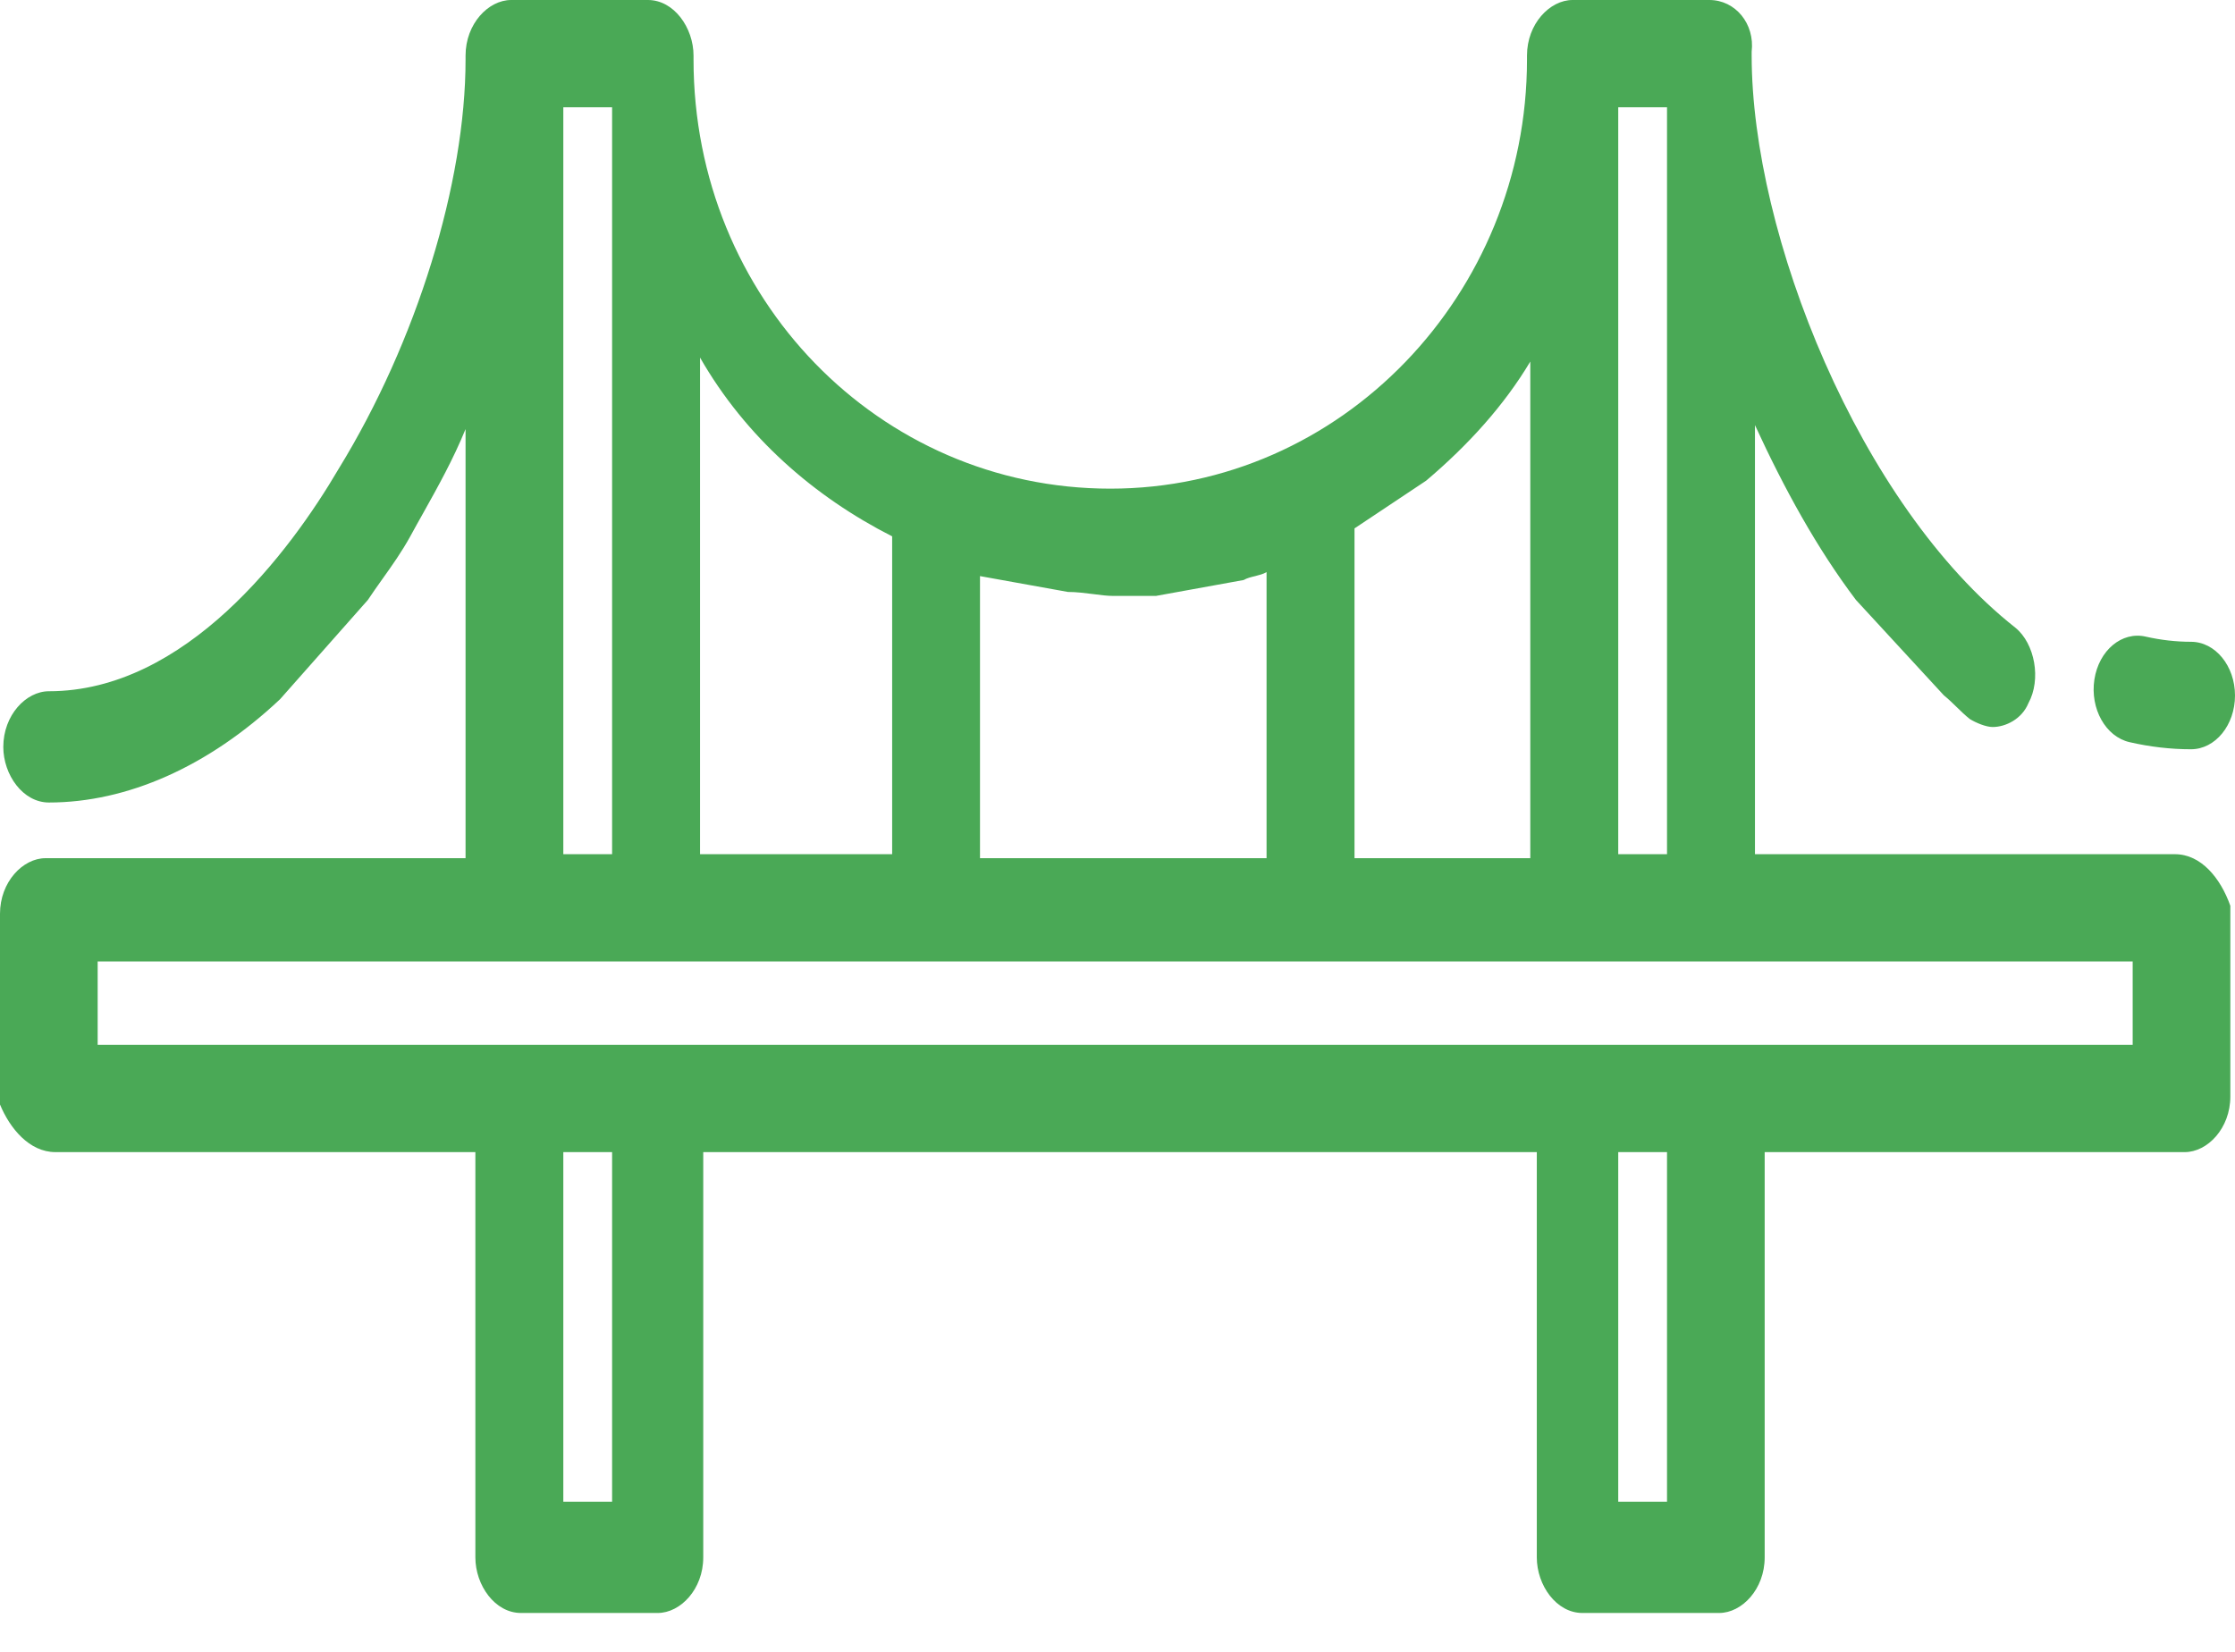
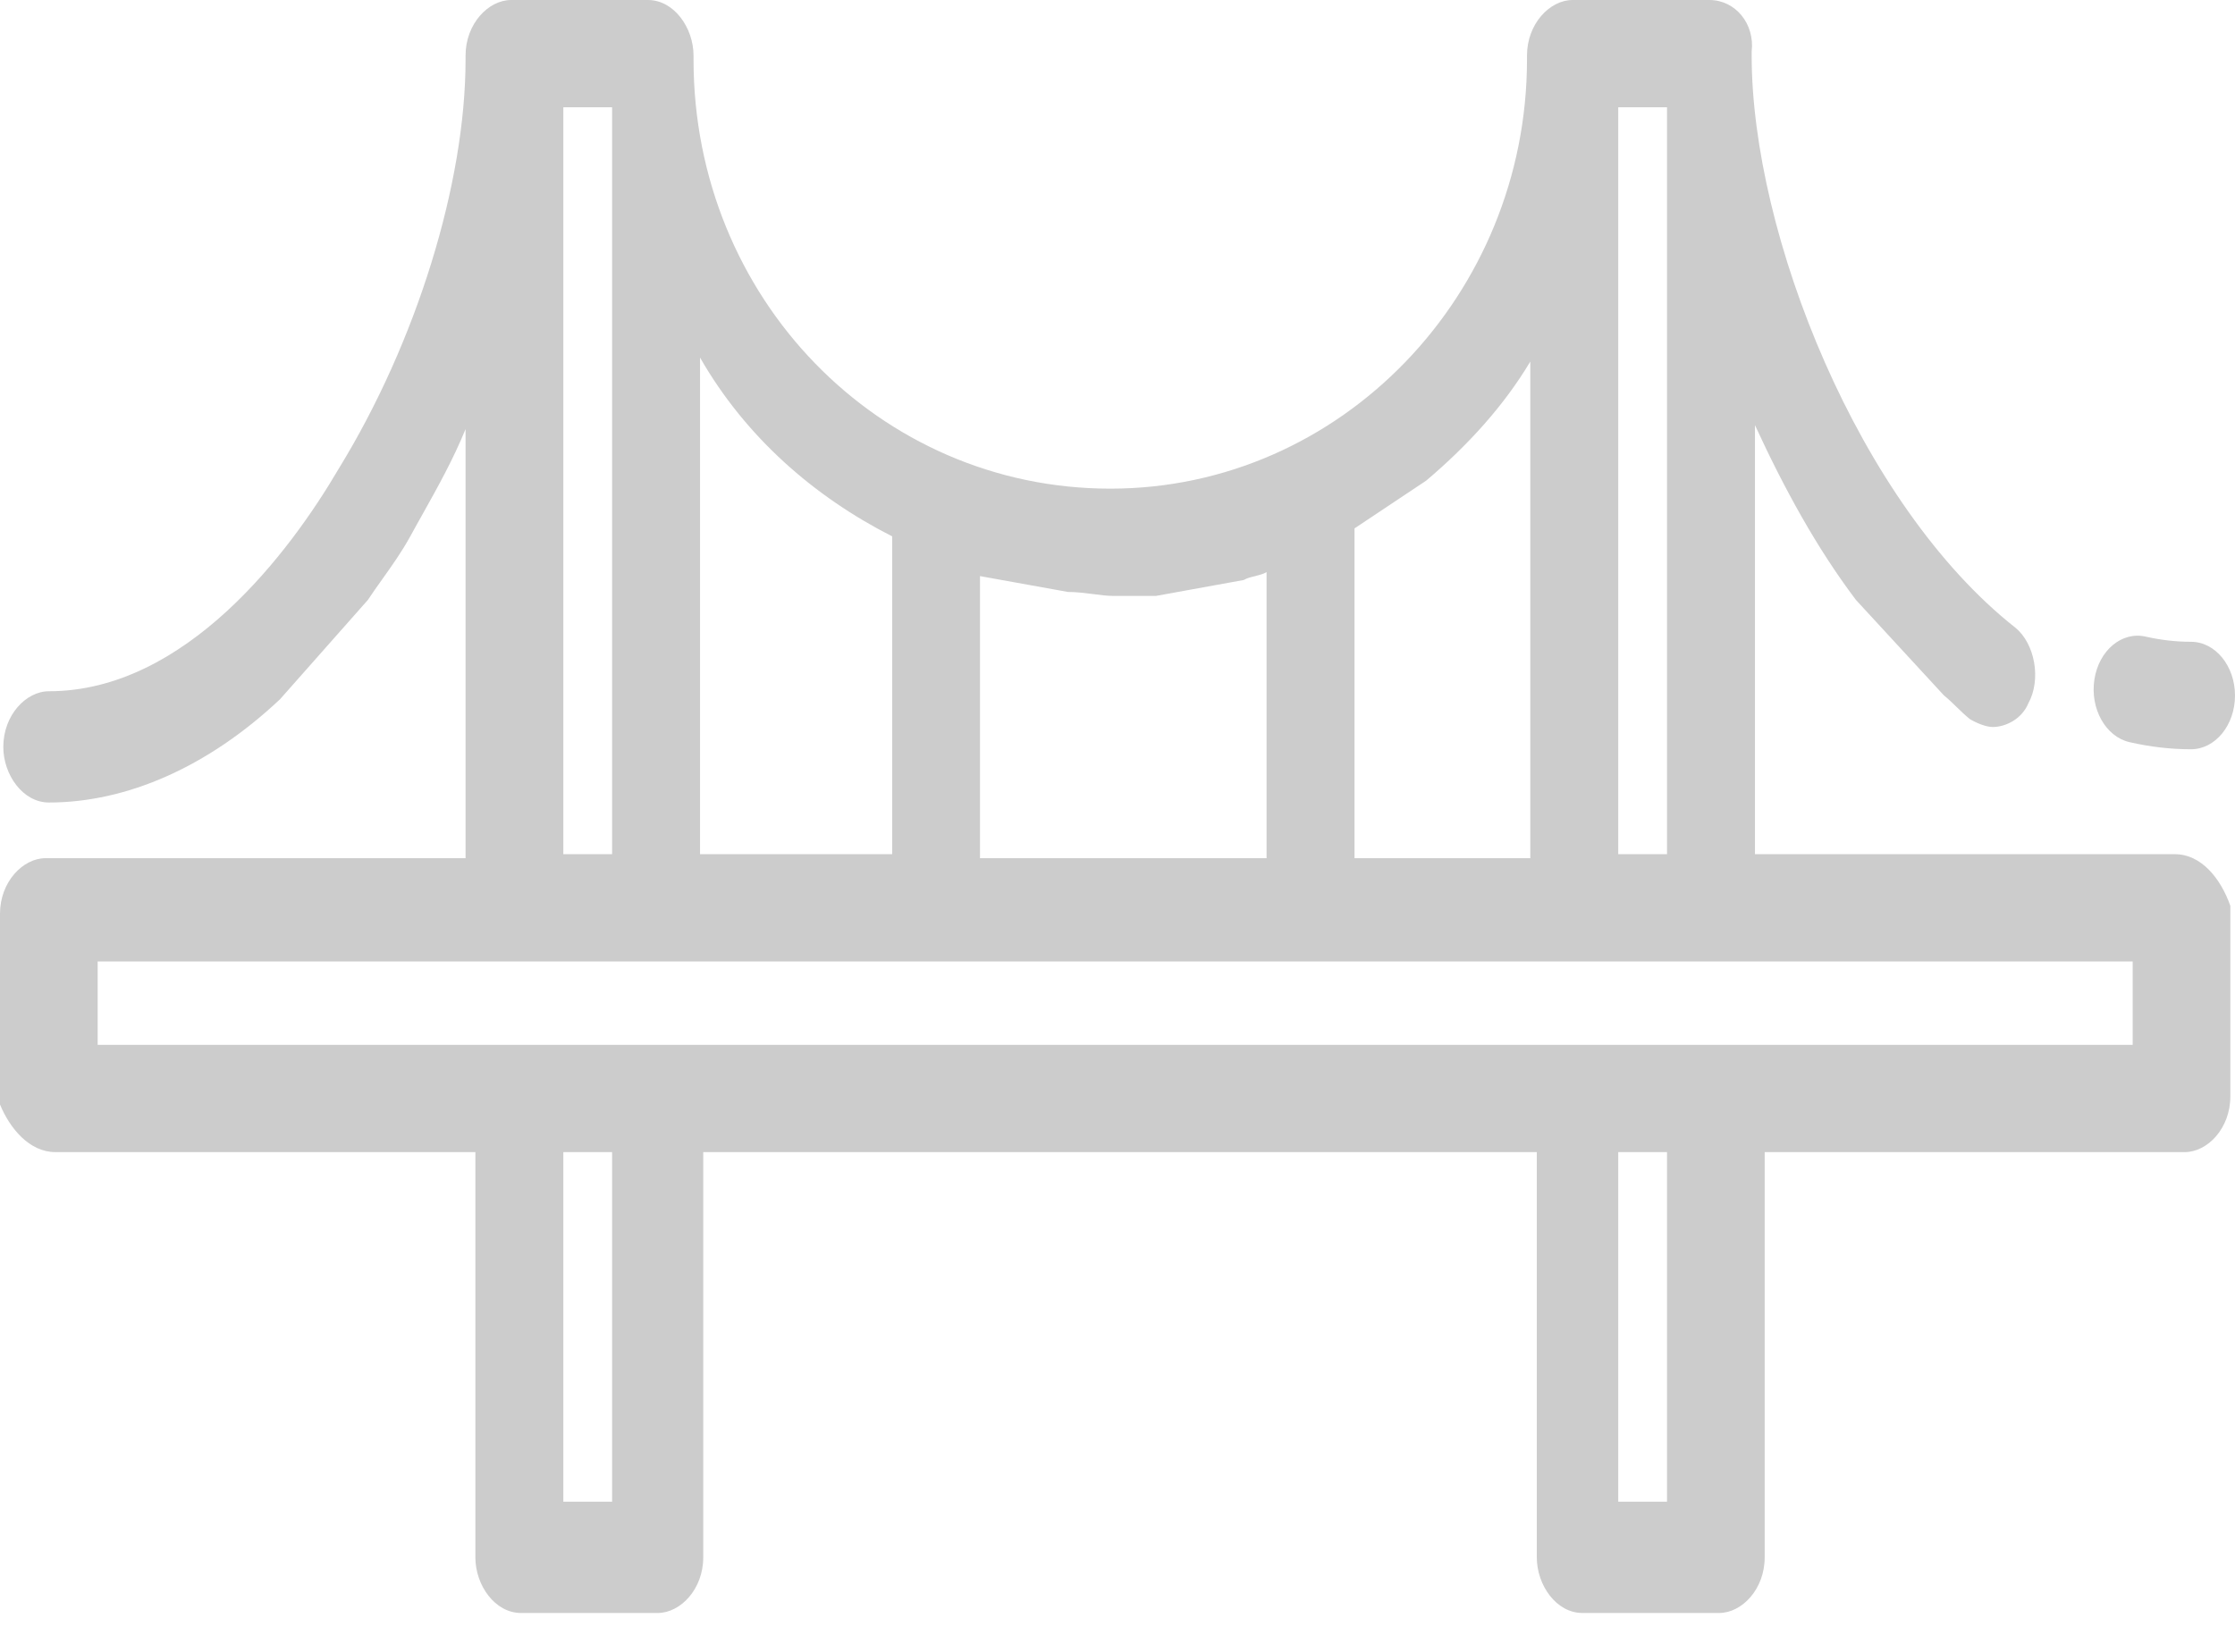
<svg xmlns="http://www.w3.org/2000/svg" width="23" height="17" viewBox="0 0 23 17" fill="none">
-   <path fill-rule="evenodd" clip-rule="evenodd" d="M18.06 8.791H22.382C22.65 8.791 22.851 9.036 22.952 9.322V11.285C22.952 11.612 22.717 11.857 22.483 11.857H18.16V16.028C18.16 16.355 17.926 16.6 17.691 16.6H16.284C16.016 16.6 15.815 16.314 15.815 16.028V11.857H7.237V16.028C7.237 16.355 7.003 16.6 6.768 16.6H5.361C5.093 16.6 4.892 16.314 4.892 16.028V11.857H0.57C0.302 11.857 0.101 11.612 0 11.367V9.404C0 9.077 0.235 8.832 0.469 8.832H4.791V4.416C4.661 4.733 4.511 5.001 4.357 5.277C4.312 5.357 4.267 5.437 4.222 5.52C4.134 5.68 4.033 5.822 3.936 5.958C3.884 6.031 3.833 6.103 3.786 6.174L2.882 7.196C2.144 7.891 1.307 8.259 0.503 8.259C0.235 8.259 0.034 7.973 0.034 7.687C0.034 7.36 0.268 7.114 0.503 7.114C1.91 7.114 2.982 5.683 3.485 4.825C4.289 3.516 4.791 1.881 4.791 0.613V0.572C4.791 0.245 5.026 0 5.26 0H6.668C6.936 0 7.137 0.286 7.137 0.572V0.613C7.137 3.067 9.047 5.029 11.426 5.029C13.805 5.029 15.714 3.026 15.714 0.613V0.572C15.714 0.245 15.949 0 16.183 0H17.591C17.859 0 18.06 0.245 18.026 0.532V0.572C18.026 2.412 19.132 5.193 20.74 6.46C20.941 6.624 21.008 6.992 20.874 7.237C20.807 7.4 20.64 7.482 20.506 7.482C20.439 7.482 20.338 7.441 20.271 7.4C20.221 7.36 20.179 7.319 20.137 7.278C20.095 7.237 20.053 7.196 20.003 7.155L19.099 6.174C18.697 5.642 18.361 5.029 18.06 4.375V8.791ZM17.155 1.104H16.653V8.791H17.155V1.104ZM15.748 8.832V3.721C15.48 4.17 15.111 4.579 14.676 4.947L13.939 5.438V8.832H14.676H15.748ZM11.25 6.114C11.167 6.104 11.079 6.092 10.99 6.092L10.085 5.929V8.832H10.99H13.034V5.888C13 5.908 12.959 5.918 12.917 5.929C12.875 5.939 12.833 5.949 12.799 5.969L11.895 6.133H11.459C11.396 6.133 11.325 6.124 11.25 6.114ZM9.181 8.791V5.52C8.377 5.111 7.673 4.498 7.204 3.68V8.791H9.181ZM6.299 1.104H5.797V8.791H6.299V1.104ZM5.797 15.455H6.266H6.299V11.857H5.797V15.455ZM16.653 15.455H17.155V11.857H16.653V15.455ZM1.005 9.895V10.753H21.947V9.895H1.005ZM22.082 6.552C22.236 6.587 22.393 6.605 22.547 6.605C22.797 6.605 23 6.853 23 7.158C23 7.463 22.797 7.711 22.547 7.711C22.337 7.711 22.124 7.686 21.915 7.638C21.669 7.582 21.507 7.293 21.553 6.993C21.599 6.693 21.836 6.495 22.082 6.552Z" fill="#4AA956" />
+   <path fill-rule="evenodd" clip-rule="evenodd" d="M18.06 8.791H22.382C22.65 8.791 22.851 9.036 22.952 9.322V11.285C22.952 11.612 22.717 11.857 22.483 11.857H18.16V16.028C18.16 16.355 17.926 16.6 17.691 16.6H16.284C16.016 16.6 15.815 16.314 15.815 16.028V11.857H7.237V16.028C7.237 16.355 7.003 16.6 6.768 16.6H5.361C5.093 16.6 4.892 16.314 4.892 16.028V11.857H0.57C0.302 11.857 0.101 11.612 0 11.367V9.404C0 9.077 0.235 8.832 0.469 8.832H4.791V4.416C4.661 4.733 4.511 5.001 4.357 5.277C4.312 5.357 4.267 5.437 4.222 5.52C4.134 5.68 4.033 5.822 3.936 5.958C3.884 6.031 3.833 6.103 3.786 6.174L2.882 7.196C2.144 7.891 1.307 8.259 0.503 8.259C0.235 8.259 0.034 7.973 0.034 7.687C0.034 7.36 0.268 7.114 0.503 7.114C1.91 7.114 2.982 5.683 3.485 4.825C4.289 3.516 4.791 1.881 4.791 0.613V0.572C4.791 0.245 5.026 0 5.26 0H6.668C6.936 0 7.137 0.286 7.137 0.572V0.613C7.137 3.067 9.047 5.029 11.426 5.029C13.805 5.029 15.714 3.026 15.714 0.613V0.572C15.714 0.245 15.949 0 16.183 0H17.591C17.859 0 18.06 0.245 18.026 0.532V0.572C18.026 2.412 19.132 5.193 20.74 6.46C20.941 6.624 21.008 6.992 20.874 7.237C20.807 7.4 20.64 7.482 20.506 7.482C20.439 7.482 20.338 7.441 20.271 7.4C20.221 7.36 20.179 7.319 20.137 7.278C20.095 7.237 20.053 7.196 20.003 7.155L19.099 6.174C18.697 5.642 18.361 5.029 18.06 4.375V8.791ZM17.155 1.104H16.653V8.791H17.155V1.104ZM15.748 8.832V3.721C15.48 4.17 15.111 4.579 14.676 4.947L13.939 5.438V8.832H14.676H15.748ZM11.25 6.114C11.167 6.104 11.079 6.092 10.99 6.092L10.085 5.929V8.832H10.99H13.034V5.888C13 5.908 12.959 5.918 12.917 5.929C12.875 5.939 12.833 5.949 12.799 5.969L11.895 6.133H11.459C11.396 6.133 11.325 6.124 11.25 6.114ZM9.181 8.791V5.52C8.377 5.111 7.673 4.498 7.204 3.68V8.791H9.181ZM6.299 1.104H5.797V8.791H6.299V1.104ZM5.797 15.455H6.266H6.299V11.857H5.797V15.455ZM16.653 15.455H17.155V11.857H16.653V15.455ZM1.005 9.895V10.753H21.947V9.895H1.005ZM22.082 6.552C22.236 6.587 22.393 6.605 22.547 6.605C22.797 6.605 23 6.853 23 7.158C23 7.463 22.797 7.711 22.547 7.711C22.337 7.711 22.124 7.686 21.915 7.638C21.669 7.582 21.507 7.293 21.553 6.993C21.599 6.693 21.836 6.495 22.082 6.552Z" fill="black" fill-opacity="0.2" />
</svg>
